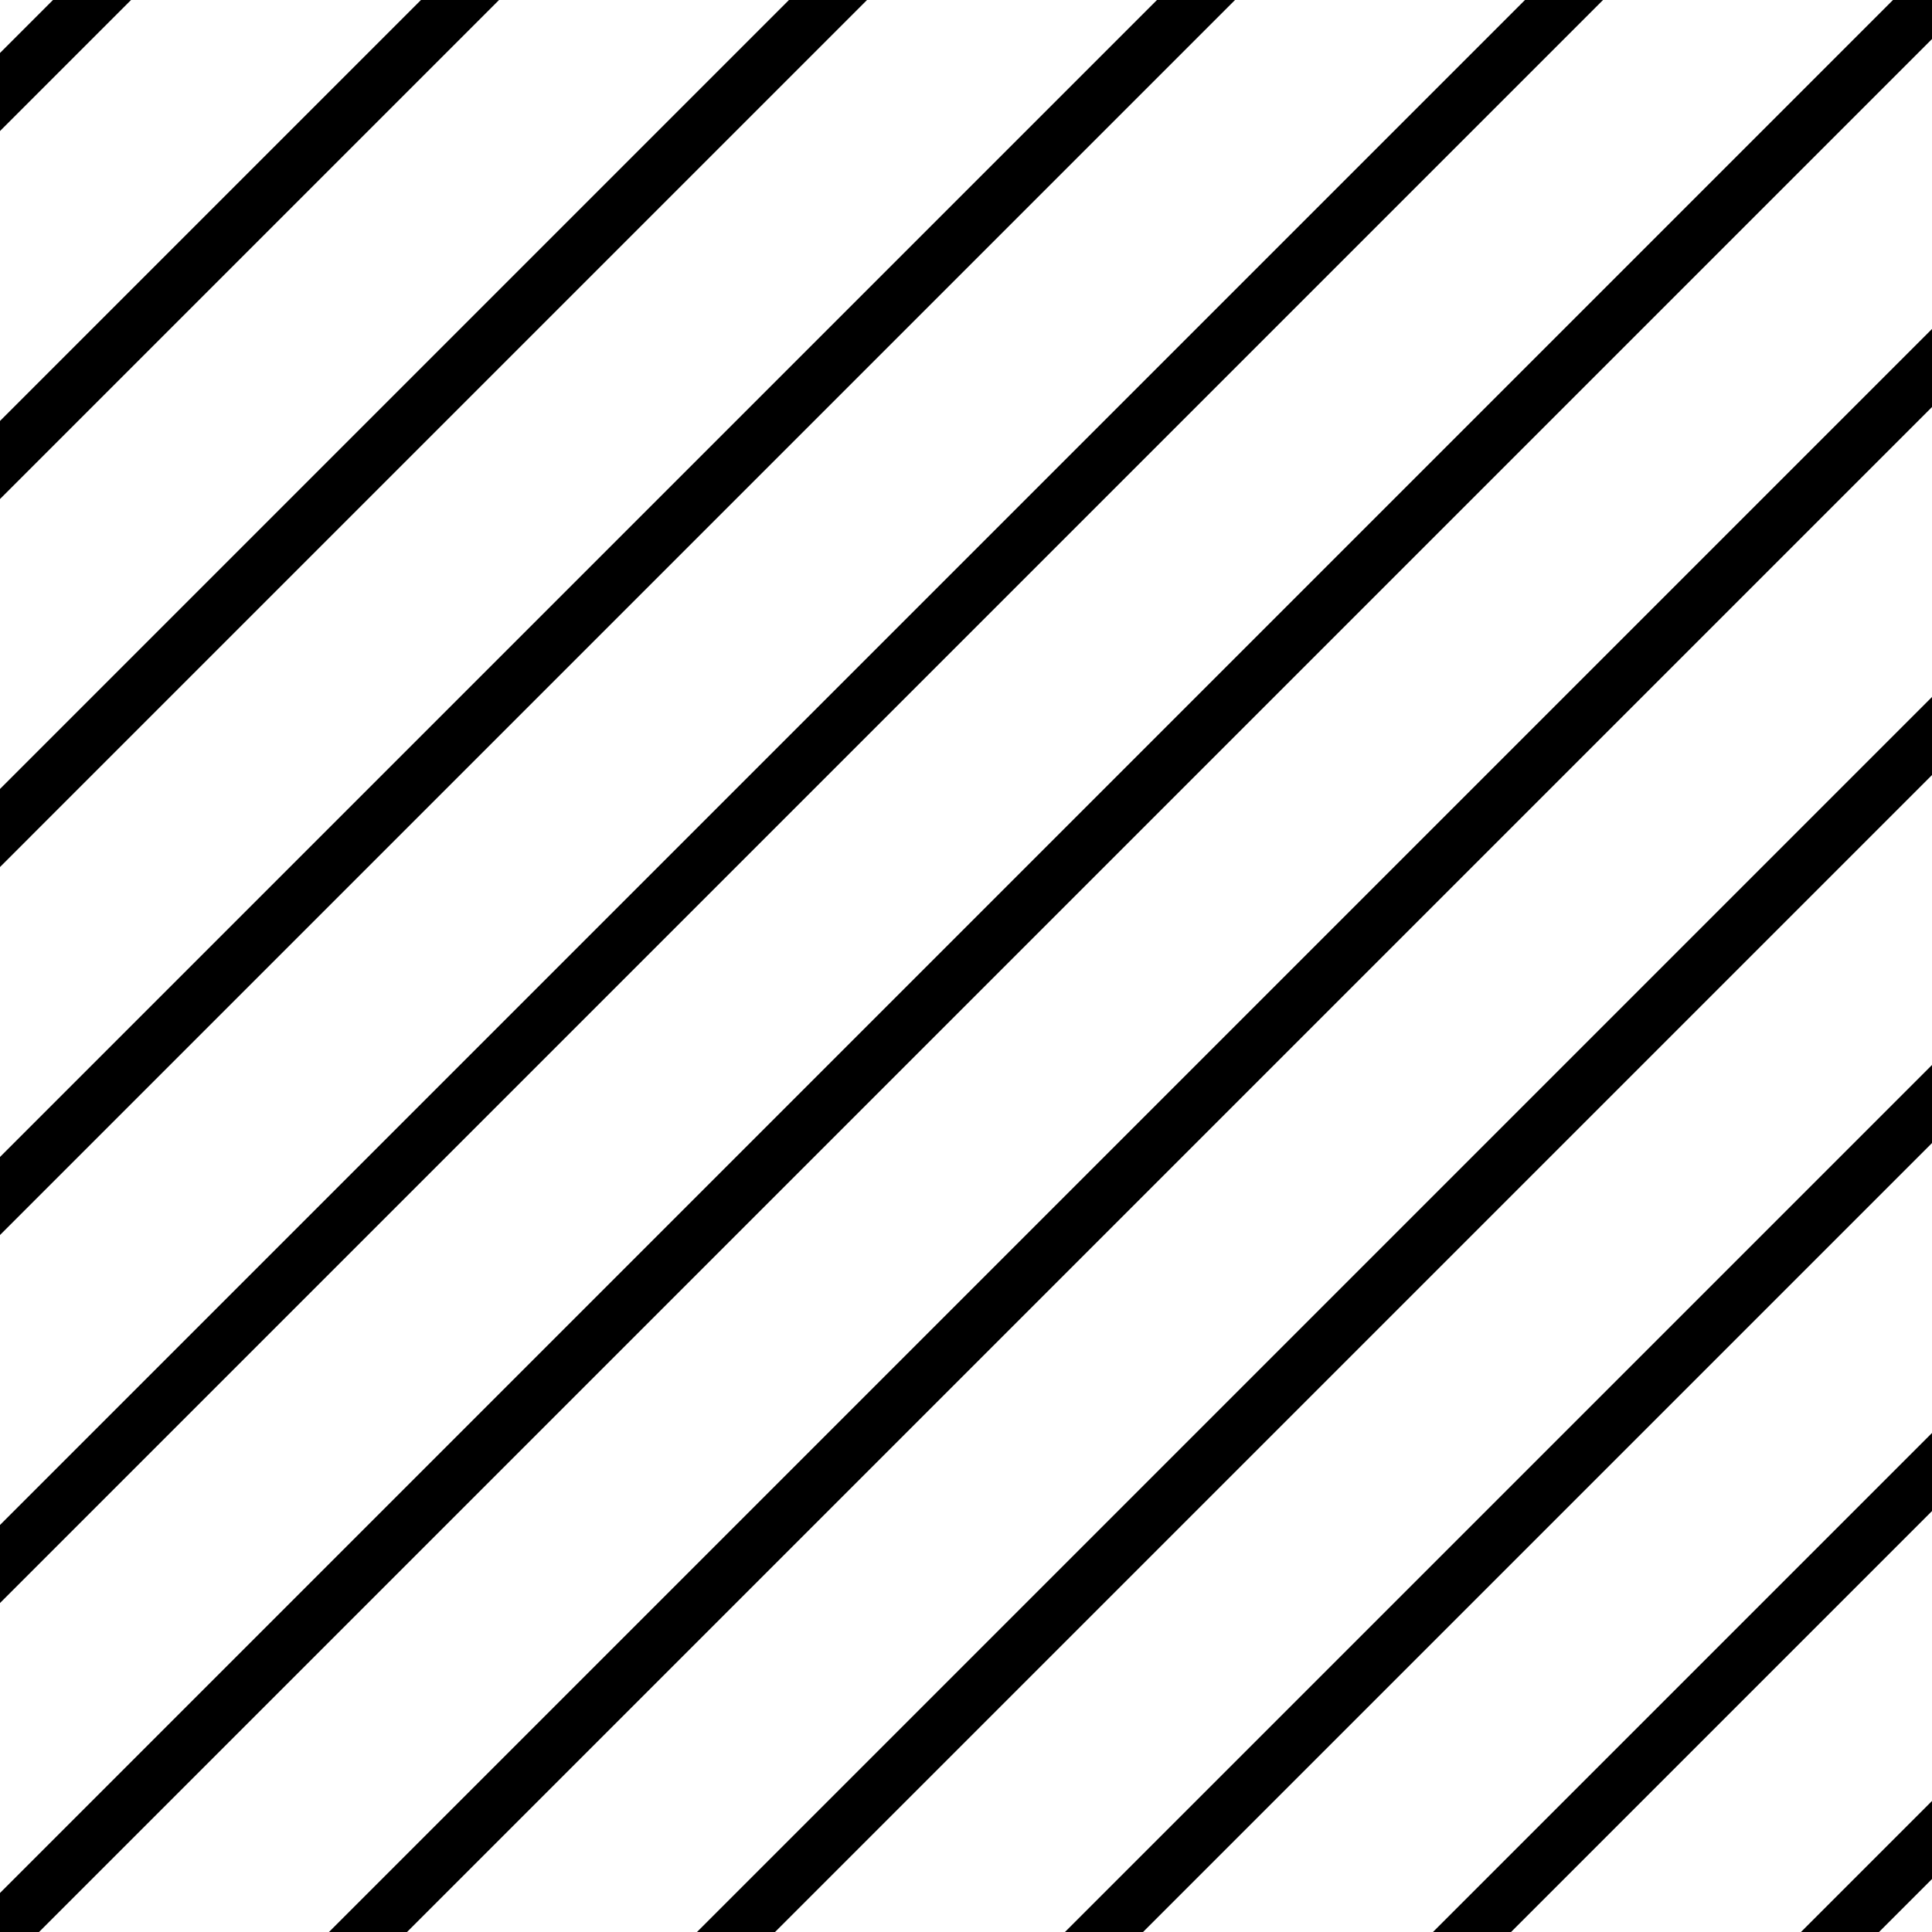
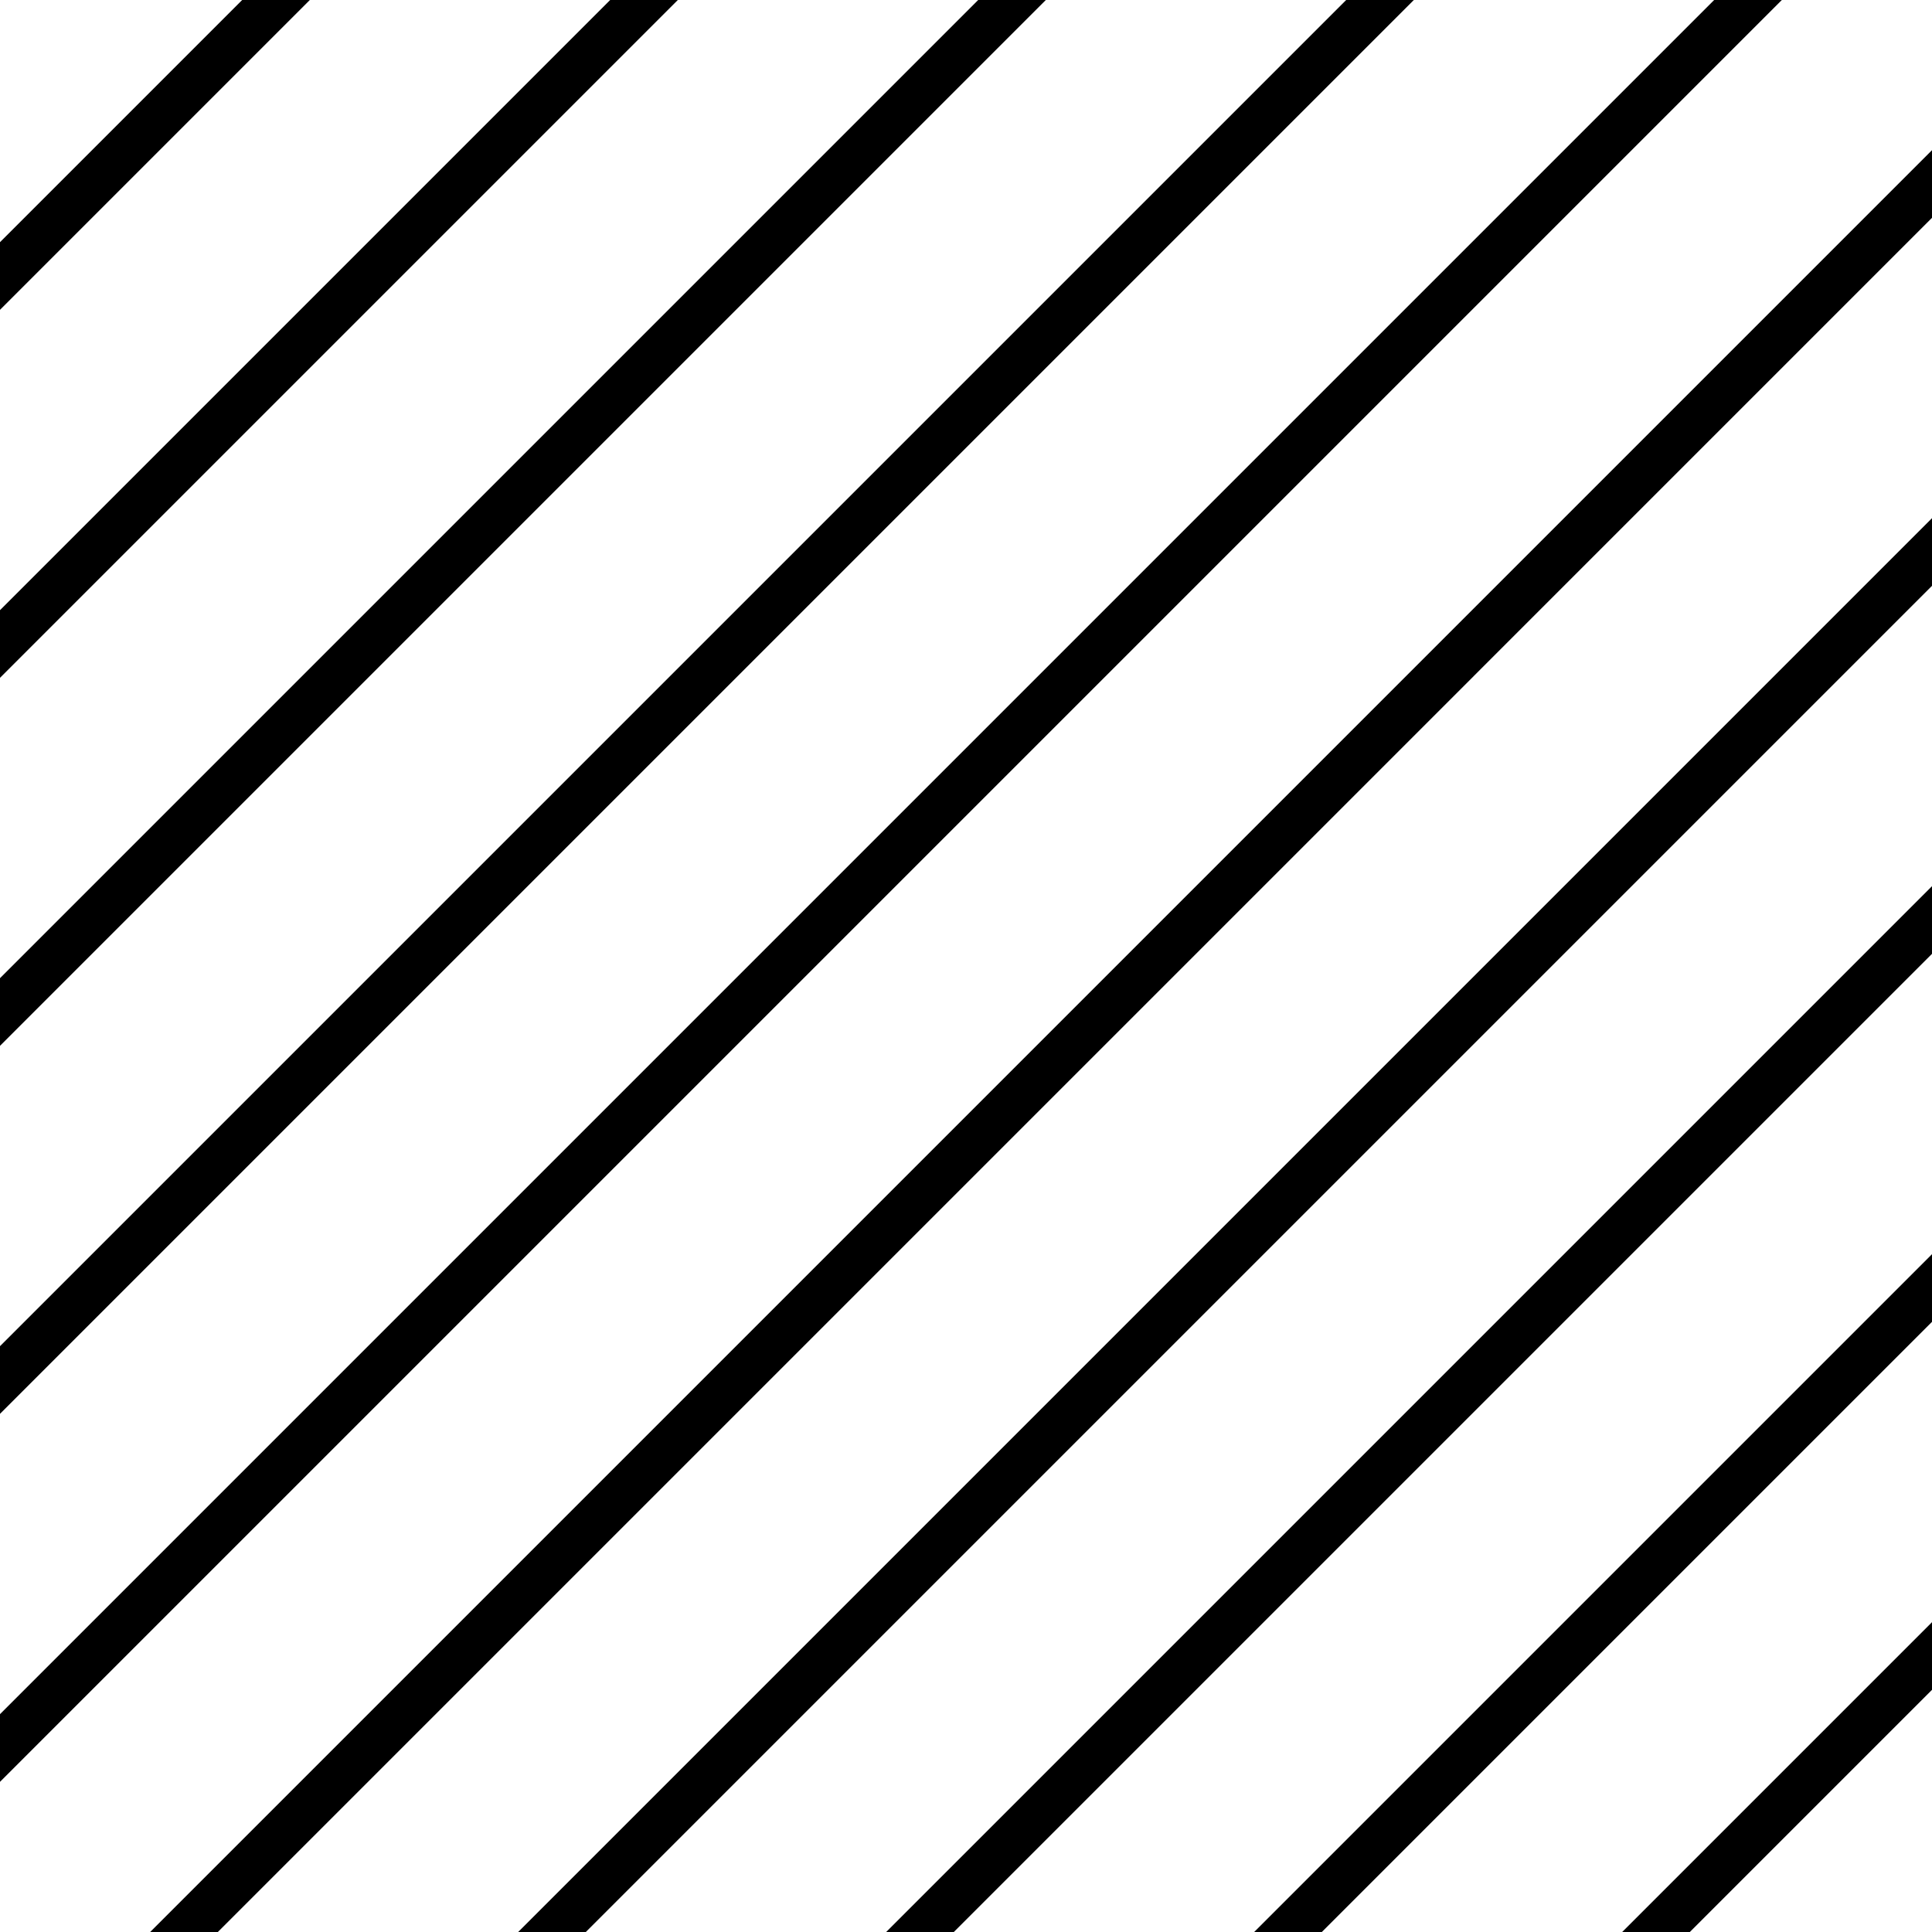
<svg xmlns="http://www.w3.org/2000/svg" xmlns:xlink="http://www.w3.org/1999/xlink" width="1050" height="1050" viewBox="0 0 1050 1050" version="1.1" id="svg1">
  <defs id="defs1" />
  <g id="layer1">
-     <path style="fill:none;stroke:#000000;stroke-width:30;stroke-linecap:butt;stroke-linejoin:miter;stroke-dasharray:none;stroke-opacity:1" d="M 161.439,-111.439 -1120.111,1170.111" id="path1" />
+     <path style="fill:none;stroke:#000000;stroke-width:26;stroke-linecap:butt;stroke-linejoin:miter;stroke-dasharray:none;stroke-opacity:1" d="M 261.439,-111.439 -1020.111,1170.111" id="path1" />
    <use x="0" y="0" xlink:href="#path1" id="use1" transform="translate(1600)" />
    <use x="0" y="0" xlink:href="#path1" id="use2" transform="translate(1400)" />
    <use x="0" y="0" xlink:href="#path1" id="use3" transform="translate(1200)" />
    <use x="0" y="0" xlink:href="#path1" id="use4" transform="translate(1000)" />
    <use x="0" y="0" xlink:href="#path1" id="use5" transform="translate(800)" />
    <use x="0" y="0" xlink:href="#path1" id="use6" transform="translate(600)" />
    <use x="0" y="0" xlink:href="#path1" id="use7" transform="translate(400)" />
    <use x="0" y="0" xlink:href="#path1" id="use8" transform="translate(200)" />
    <use x="0" y="0" xlink:href="#path1" id="use9" transform="translate(1800)" />
    <use x="0" y="0" xlink:href="#path1" id="use11" transform="translate(2000)" />
  </g>
</svg>
